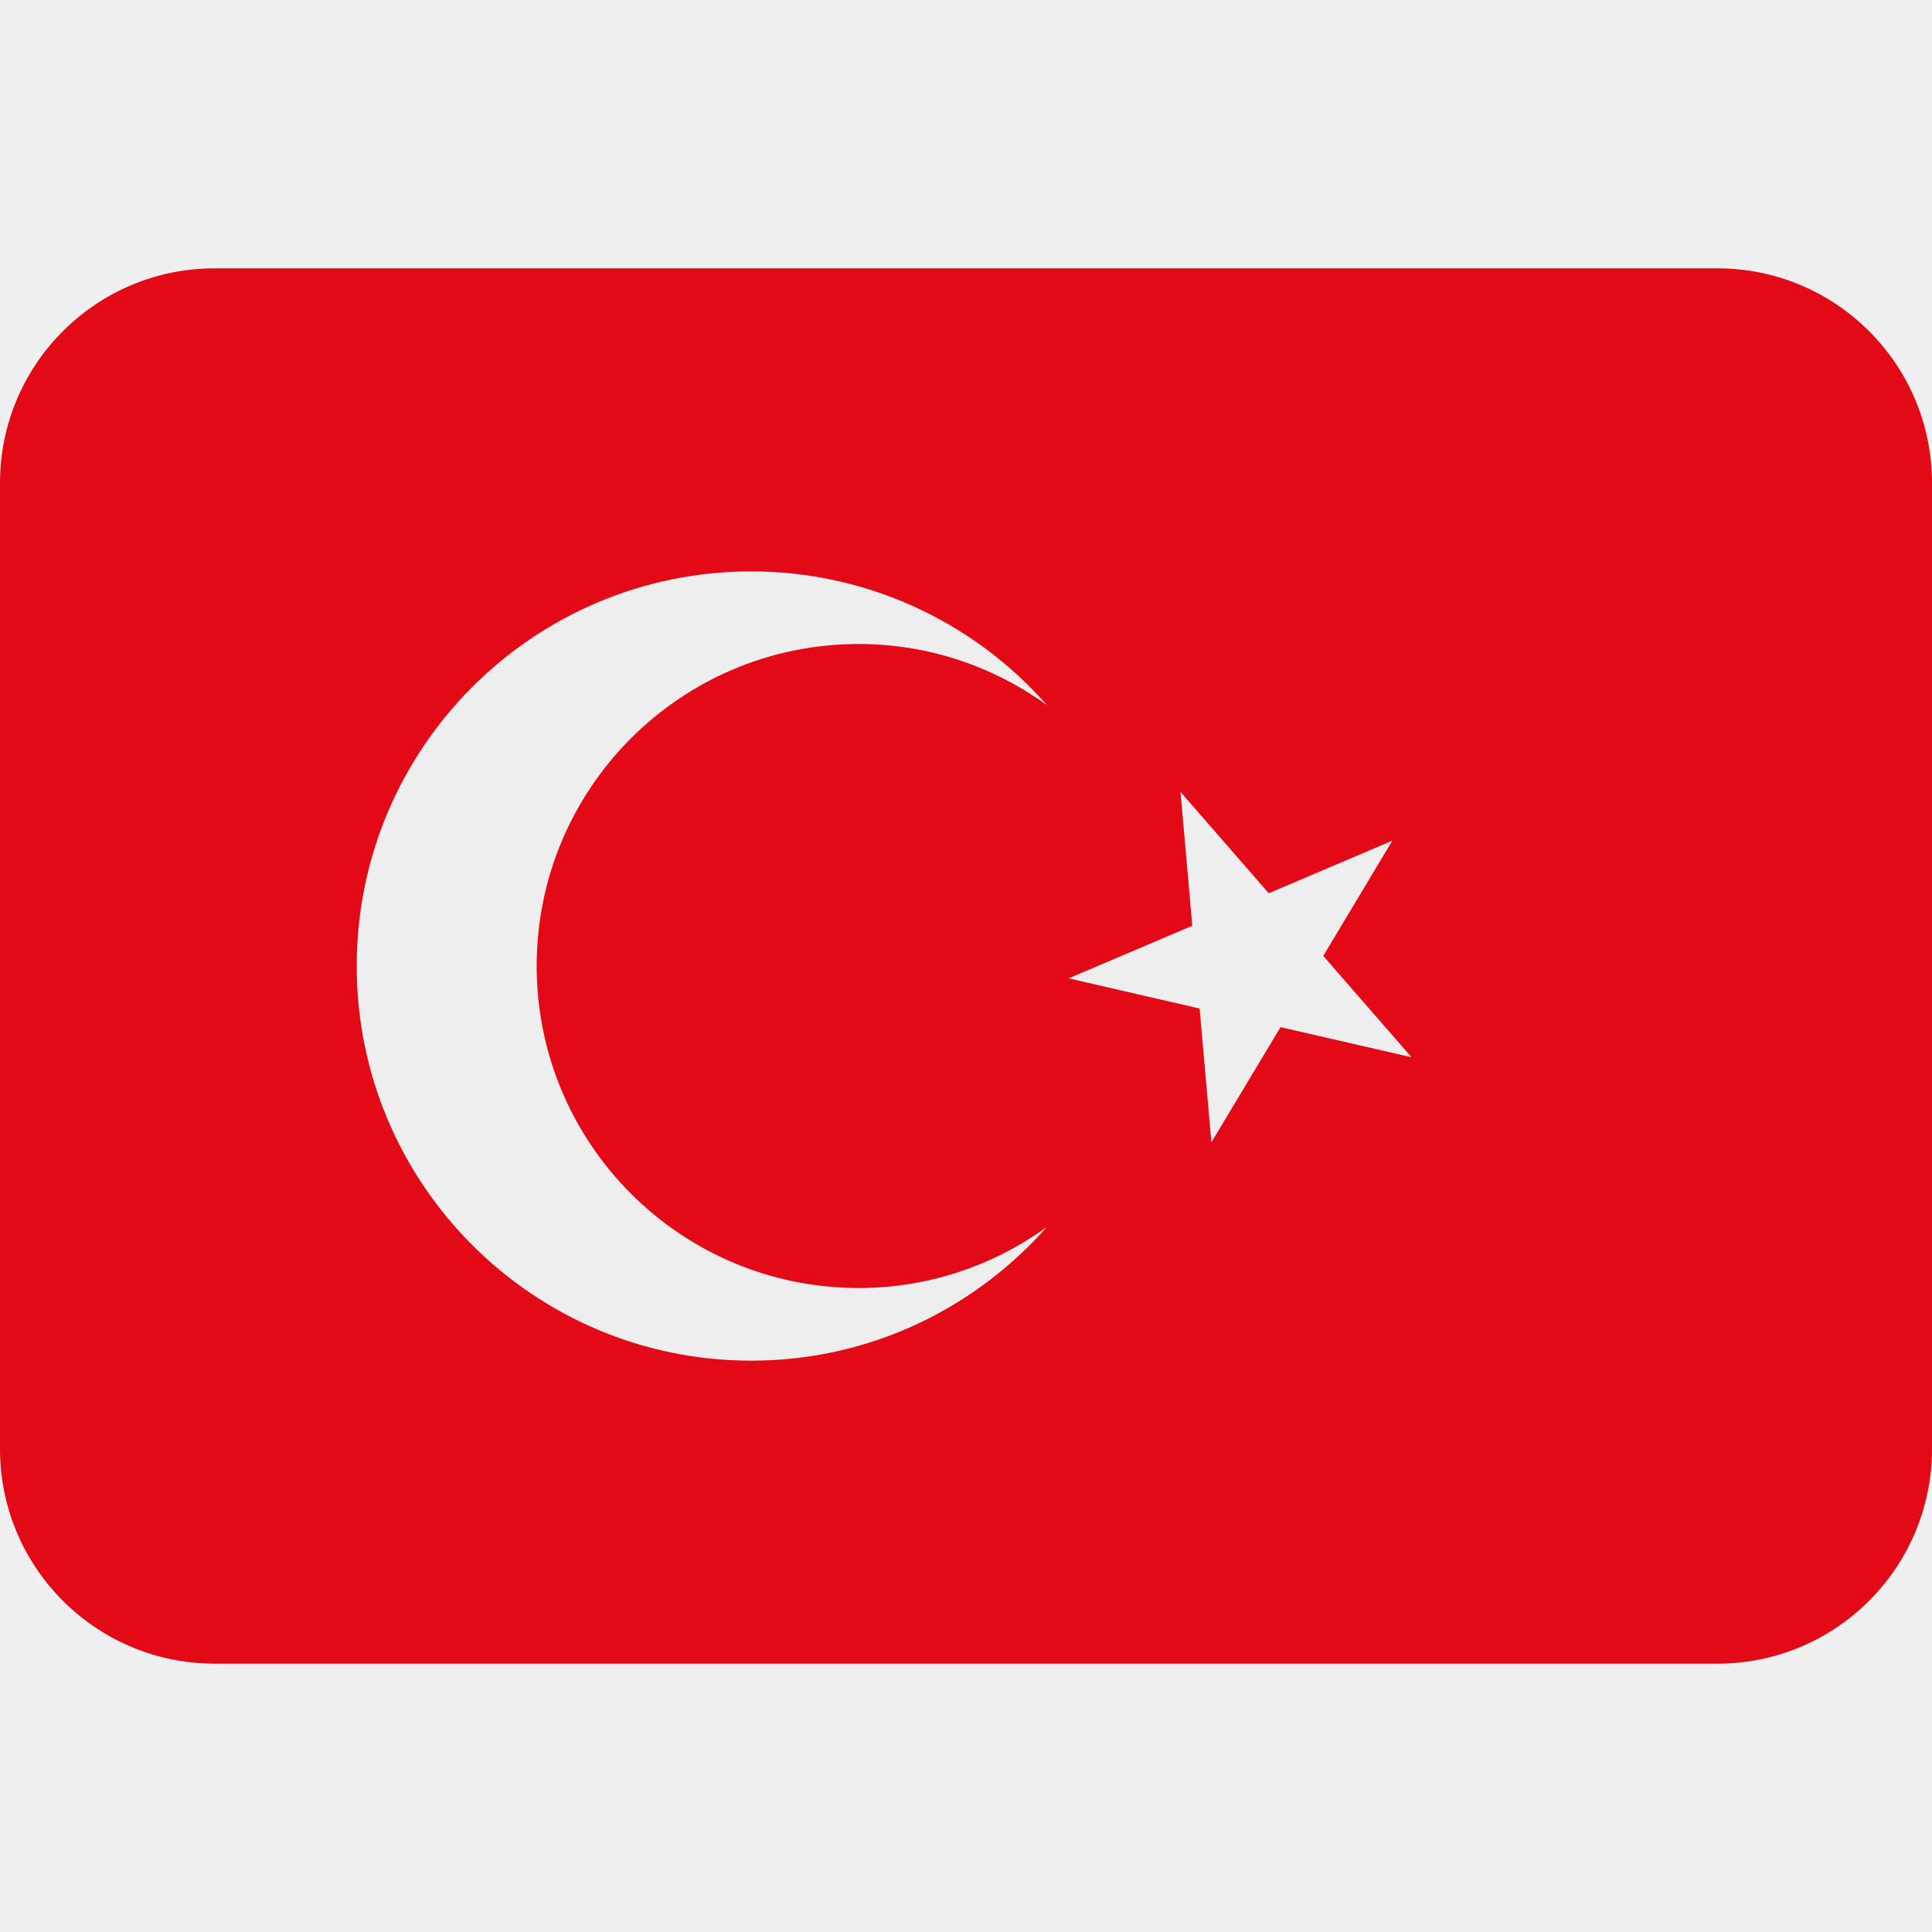
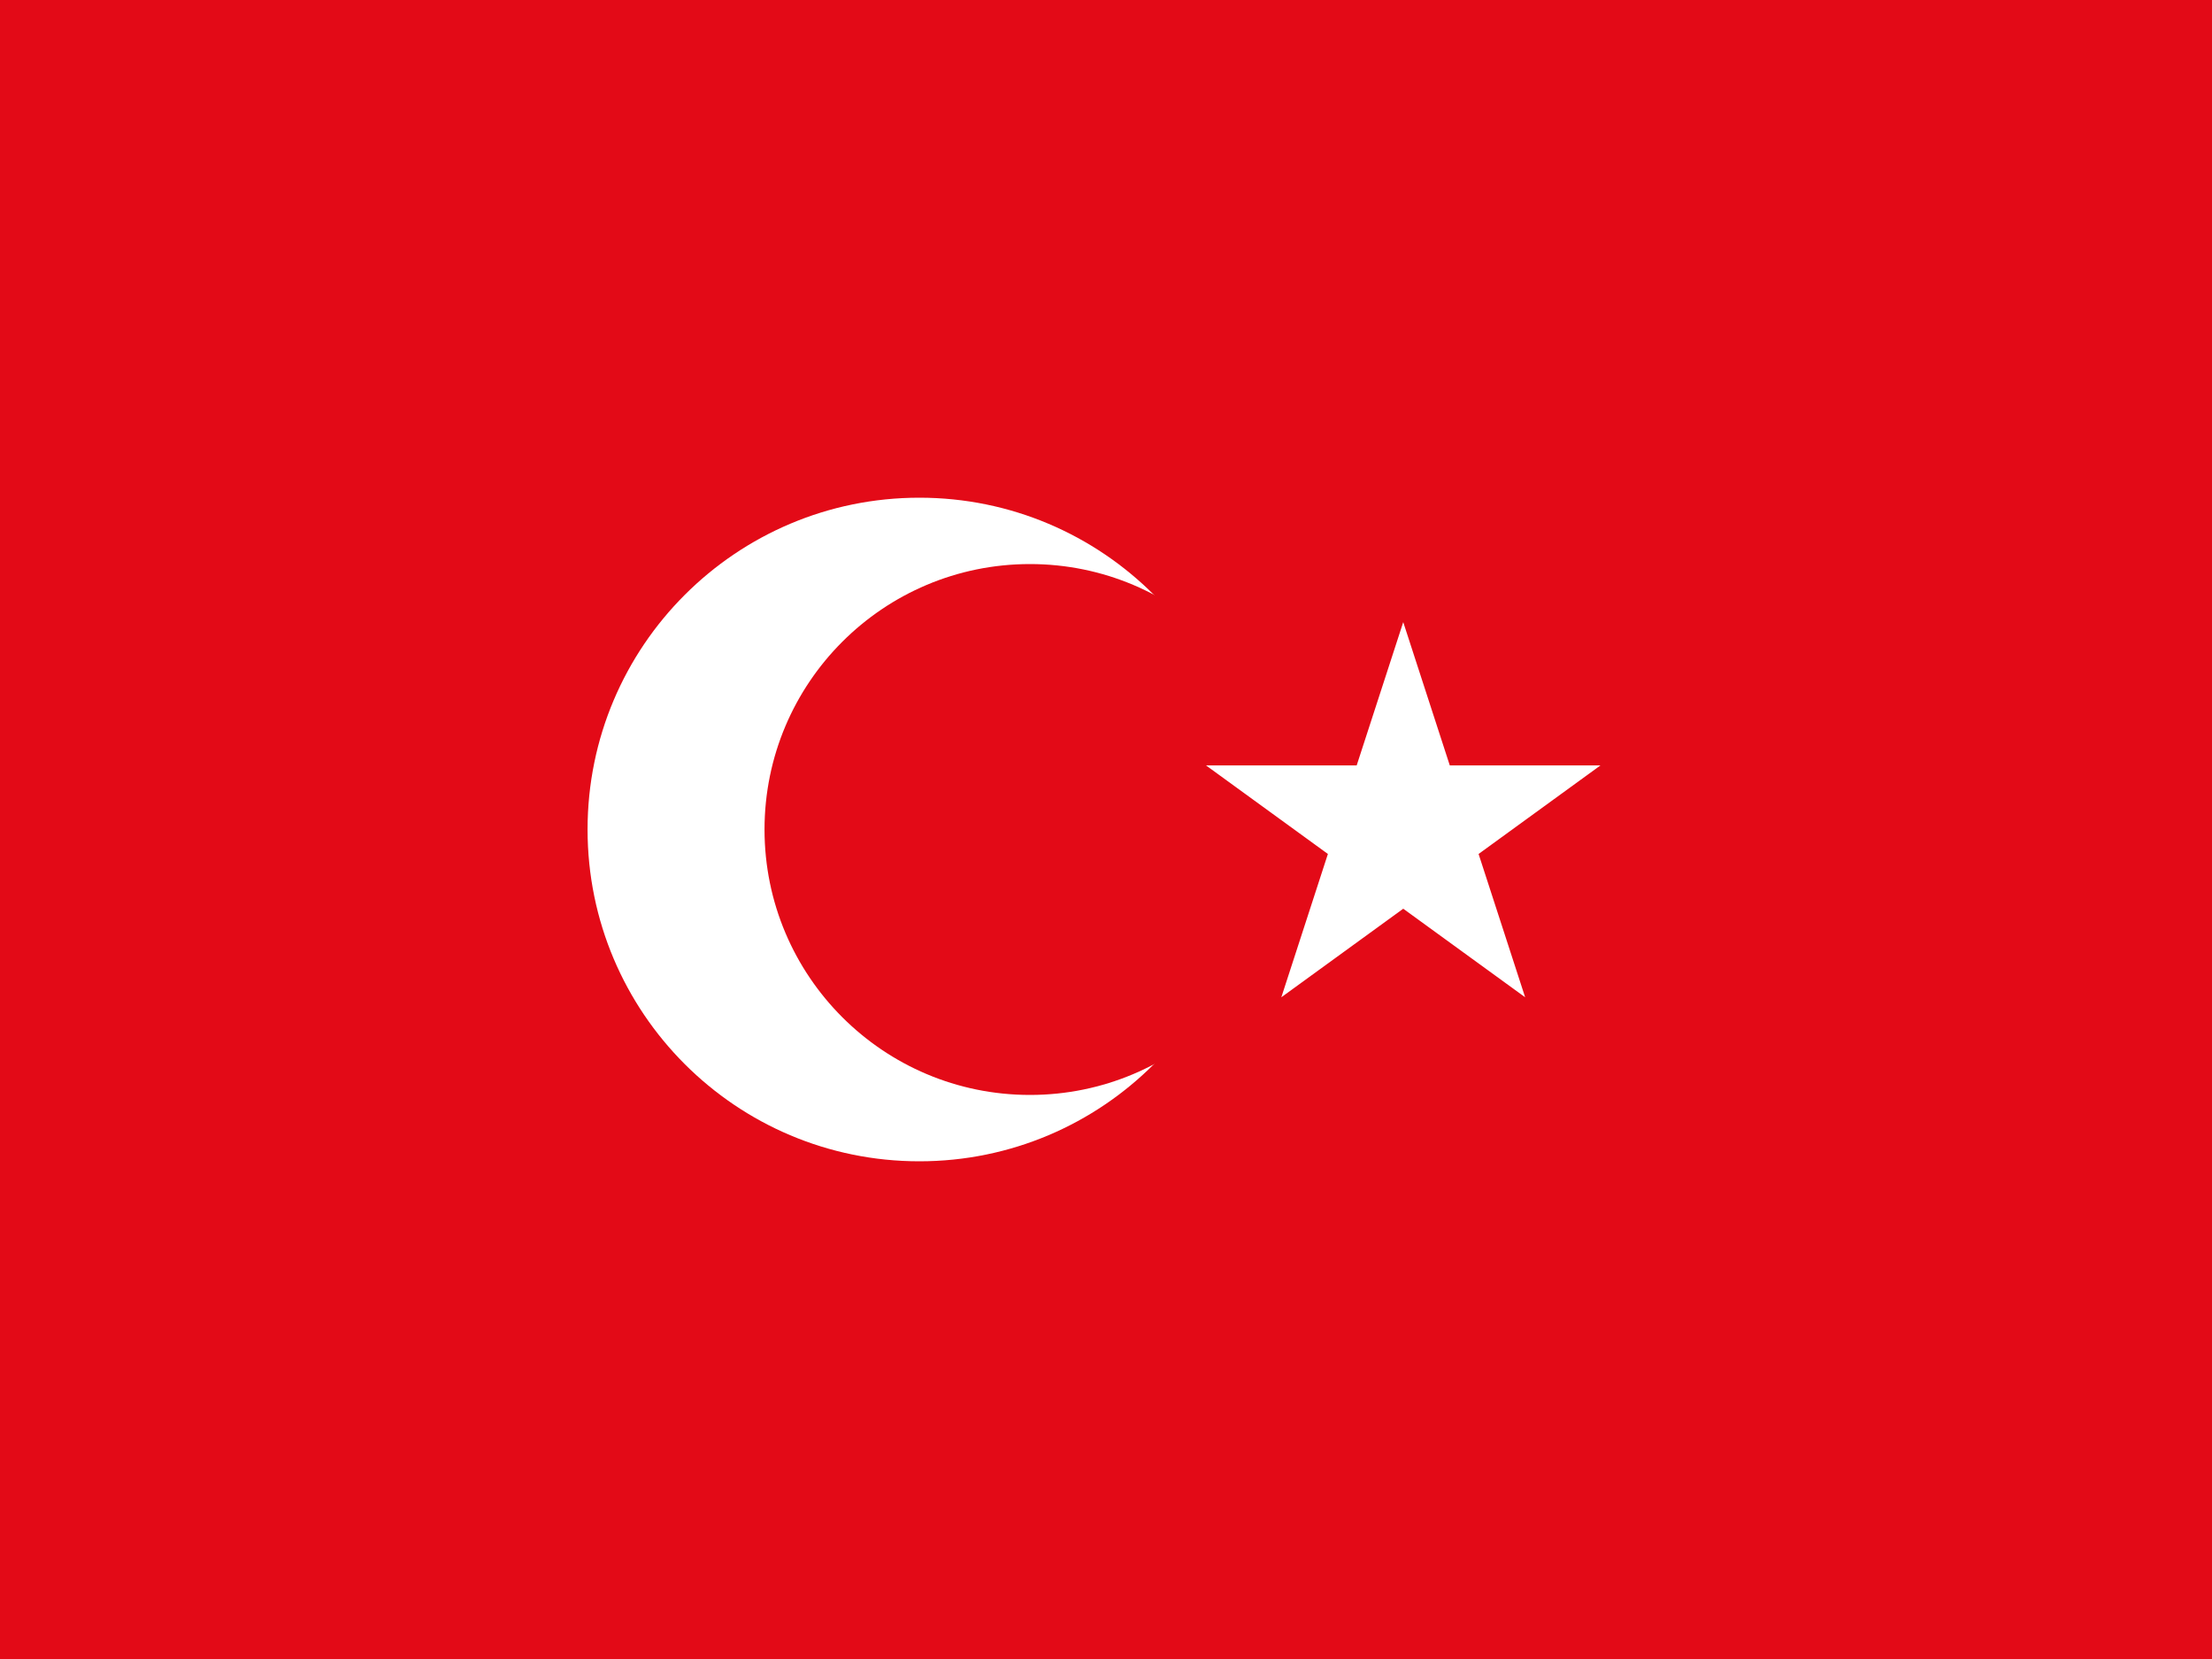
- <svg xmlns="http://www.w3.org/2000/svg" width="800px" height="800px" viewBox="0 0 36 36" aria-hidden="true" role="img" class="iconify iconify--twemoji" preserveAspectRatio="xMidYMid meet">
-   <path fill="#E30917" d="M36 27a4 4 0 0 1-4 4H4a4 4 0 0 1-4-4V9a4 4 0 0 1 4-4h28a4 4 0 0 1 4 4v18z" />
-   <path fill="#EEE" d="M16 24a6 6 0 1 1 0-12c1.31 0 2.52.425 3.507 1.138A7.332 7.332 0 0 0 14 10.647A7.353 7.353 0 0 0 6.647 18A7.353 7.353 0 0 0 14 25.354c2.195 0 4.16-.967 5.507-2.492A5.963 5.963 0 0 1 16 24zm3.913-5.77l2.44.562l.22 2.493l1.288-2.146l2.44.561l-1.644-1.888l1.287-2.147l-2.303.98l-1.644-1.889l.22 2.494z" />
+ <svg xmlns="http://www.w3.org/2000/svg" viewBox="0 0 640 480" width="640" height="480">
+   <rect width="640" height="480" fill="#E30A17" />
+   <circle cx="266" cy="240" r="96" fill="#FFFFFF" />
+   <circle cx="298" cy="240" r="76.8" fill="#E30A17" />
+   <polygon points="406.00,180.00 419.47,221.46 463.06,221.46 427.80,247.08 441.27,288.54 406.00,262.92 370.73,288.54 384.20,247.08 348.94,221.46 392.53,221.46" fill="#FFFFFF" />
</svg>
